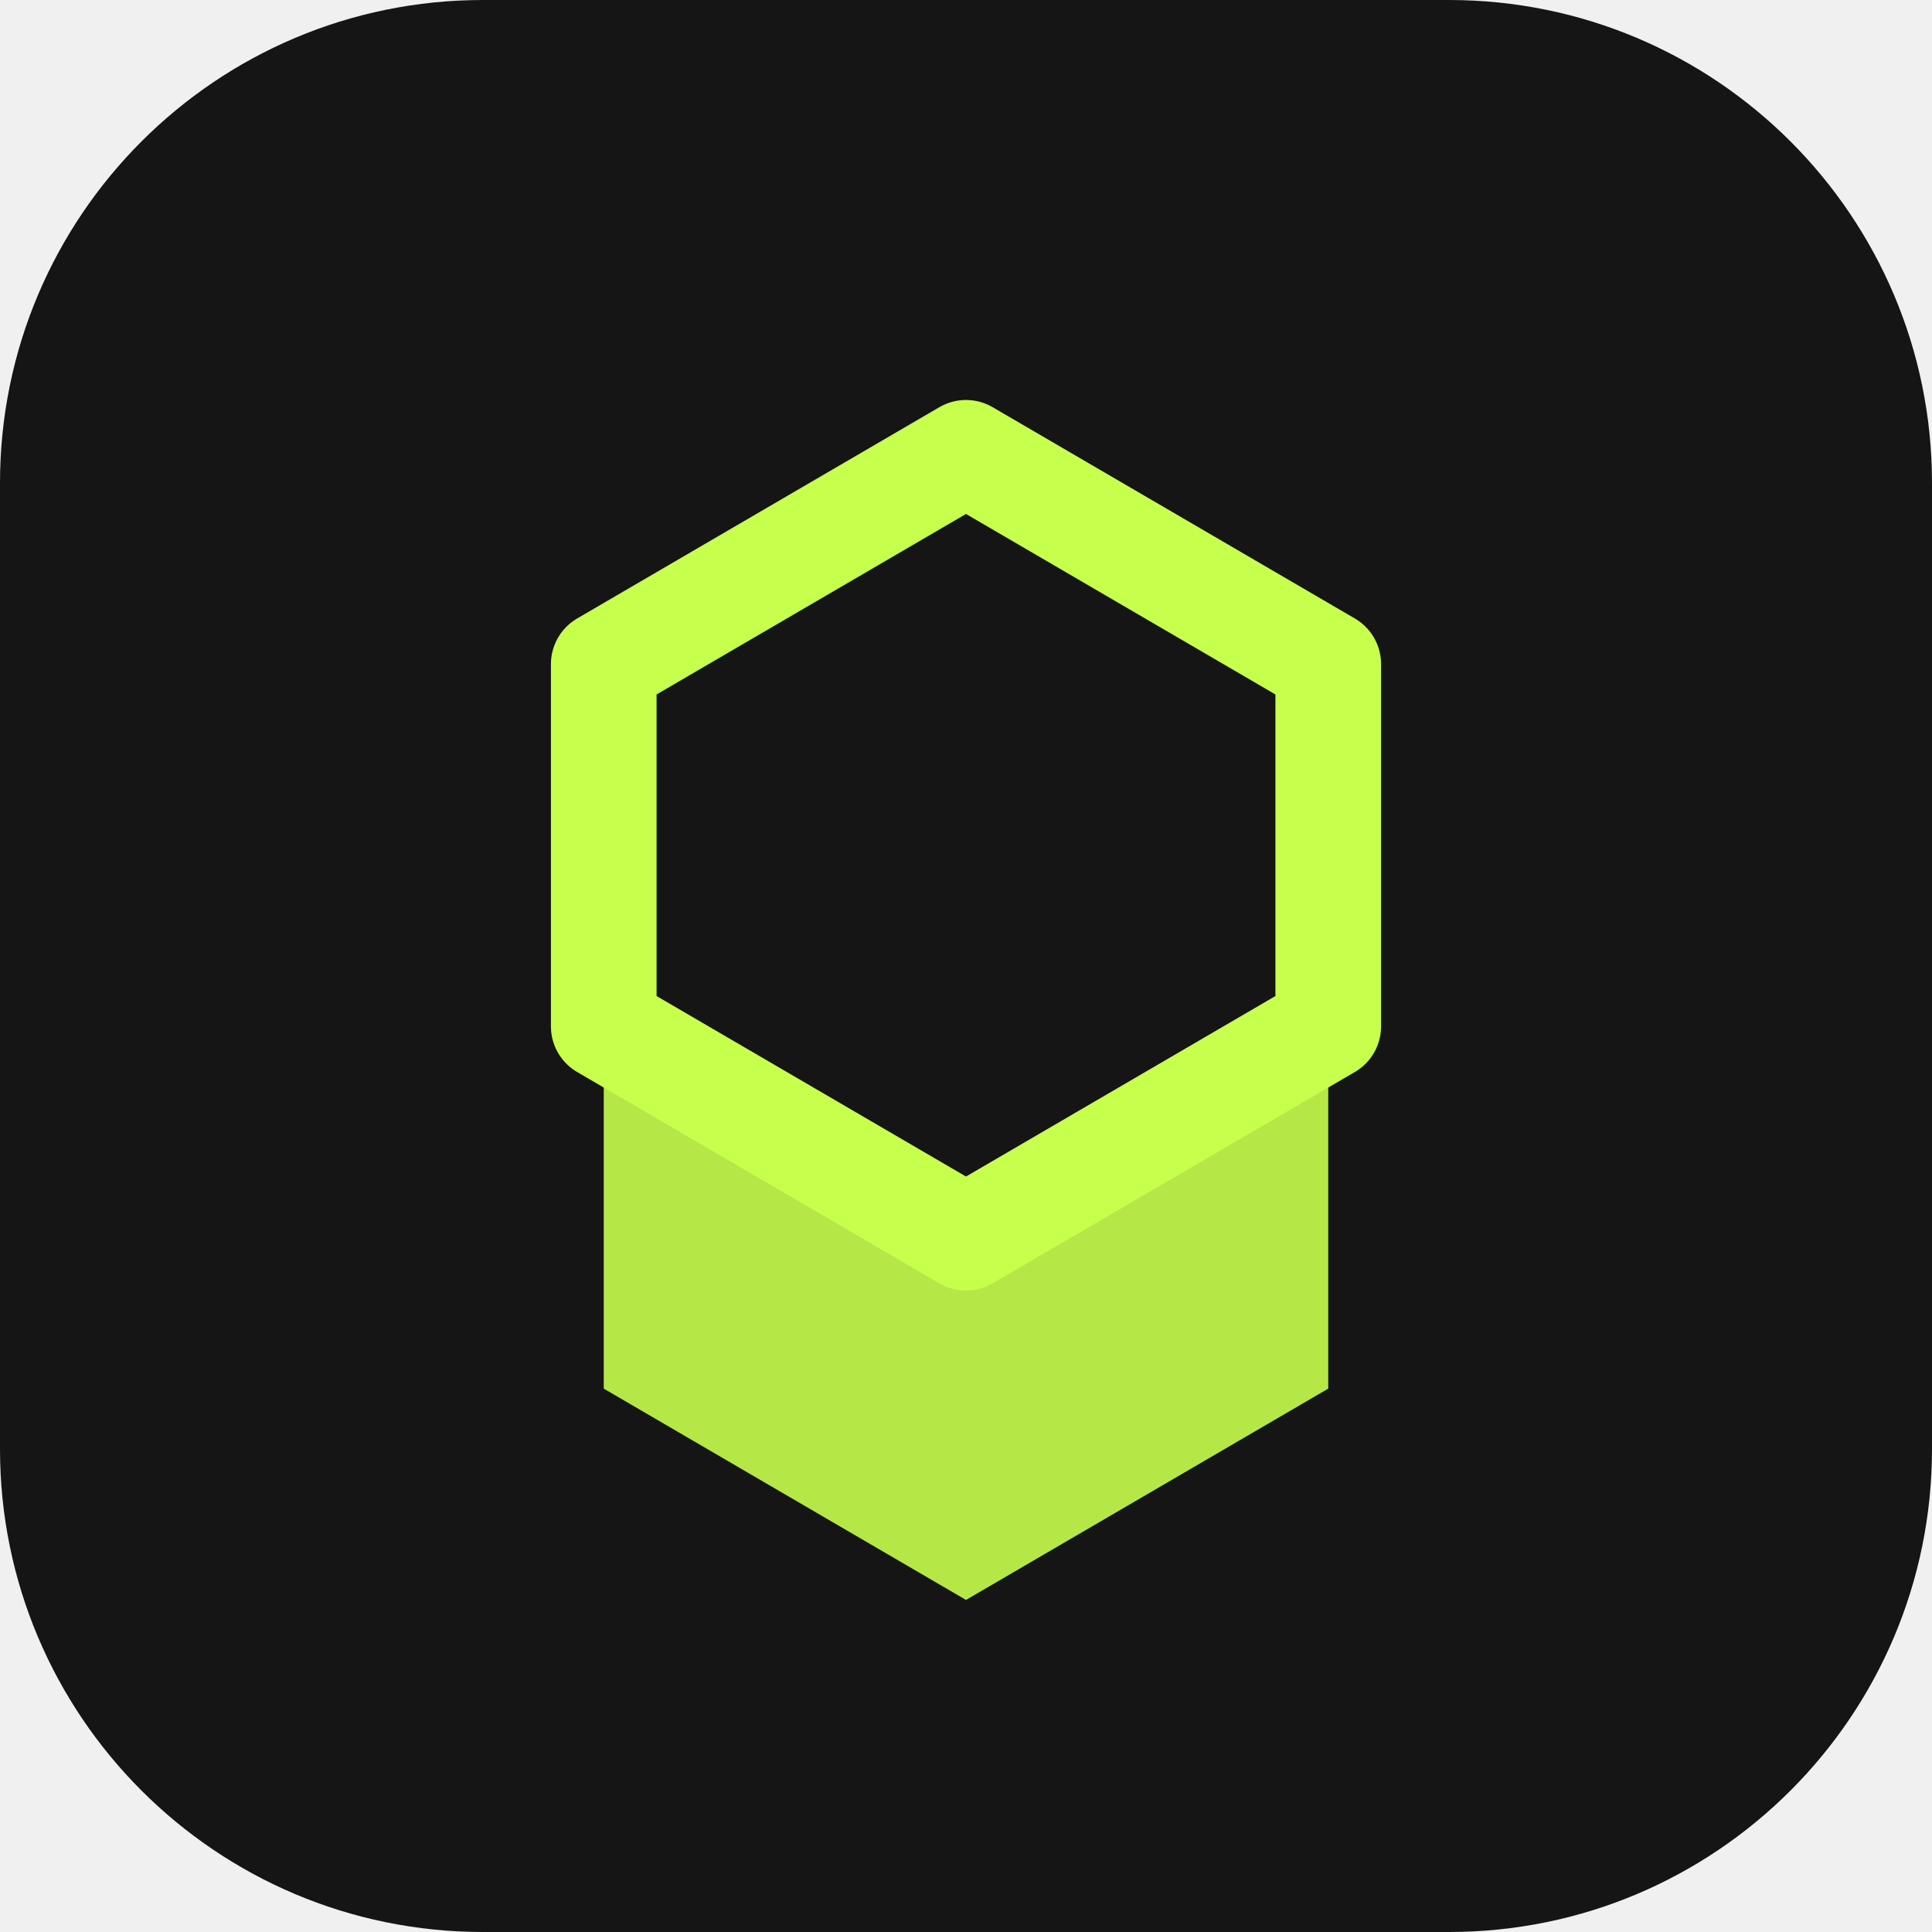
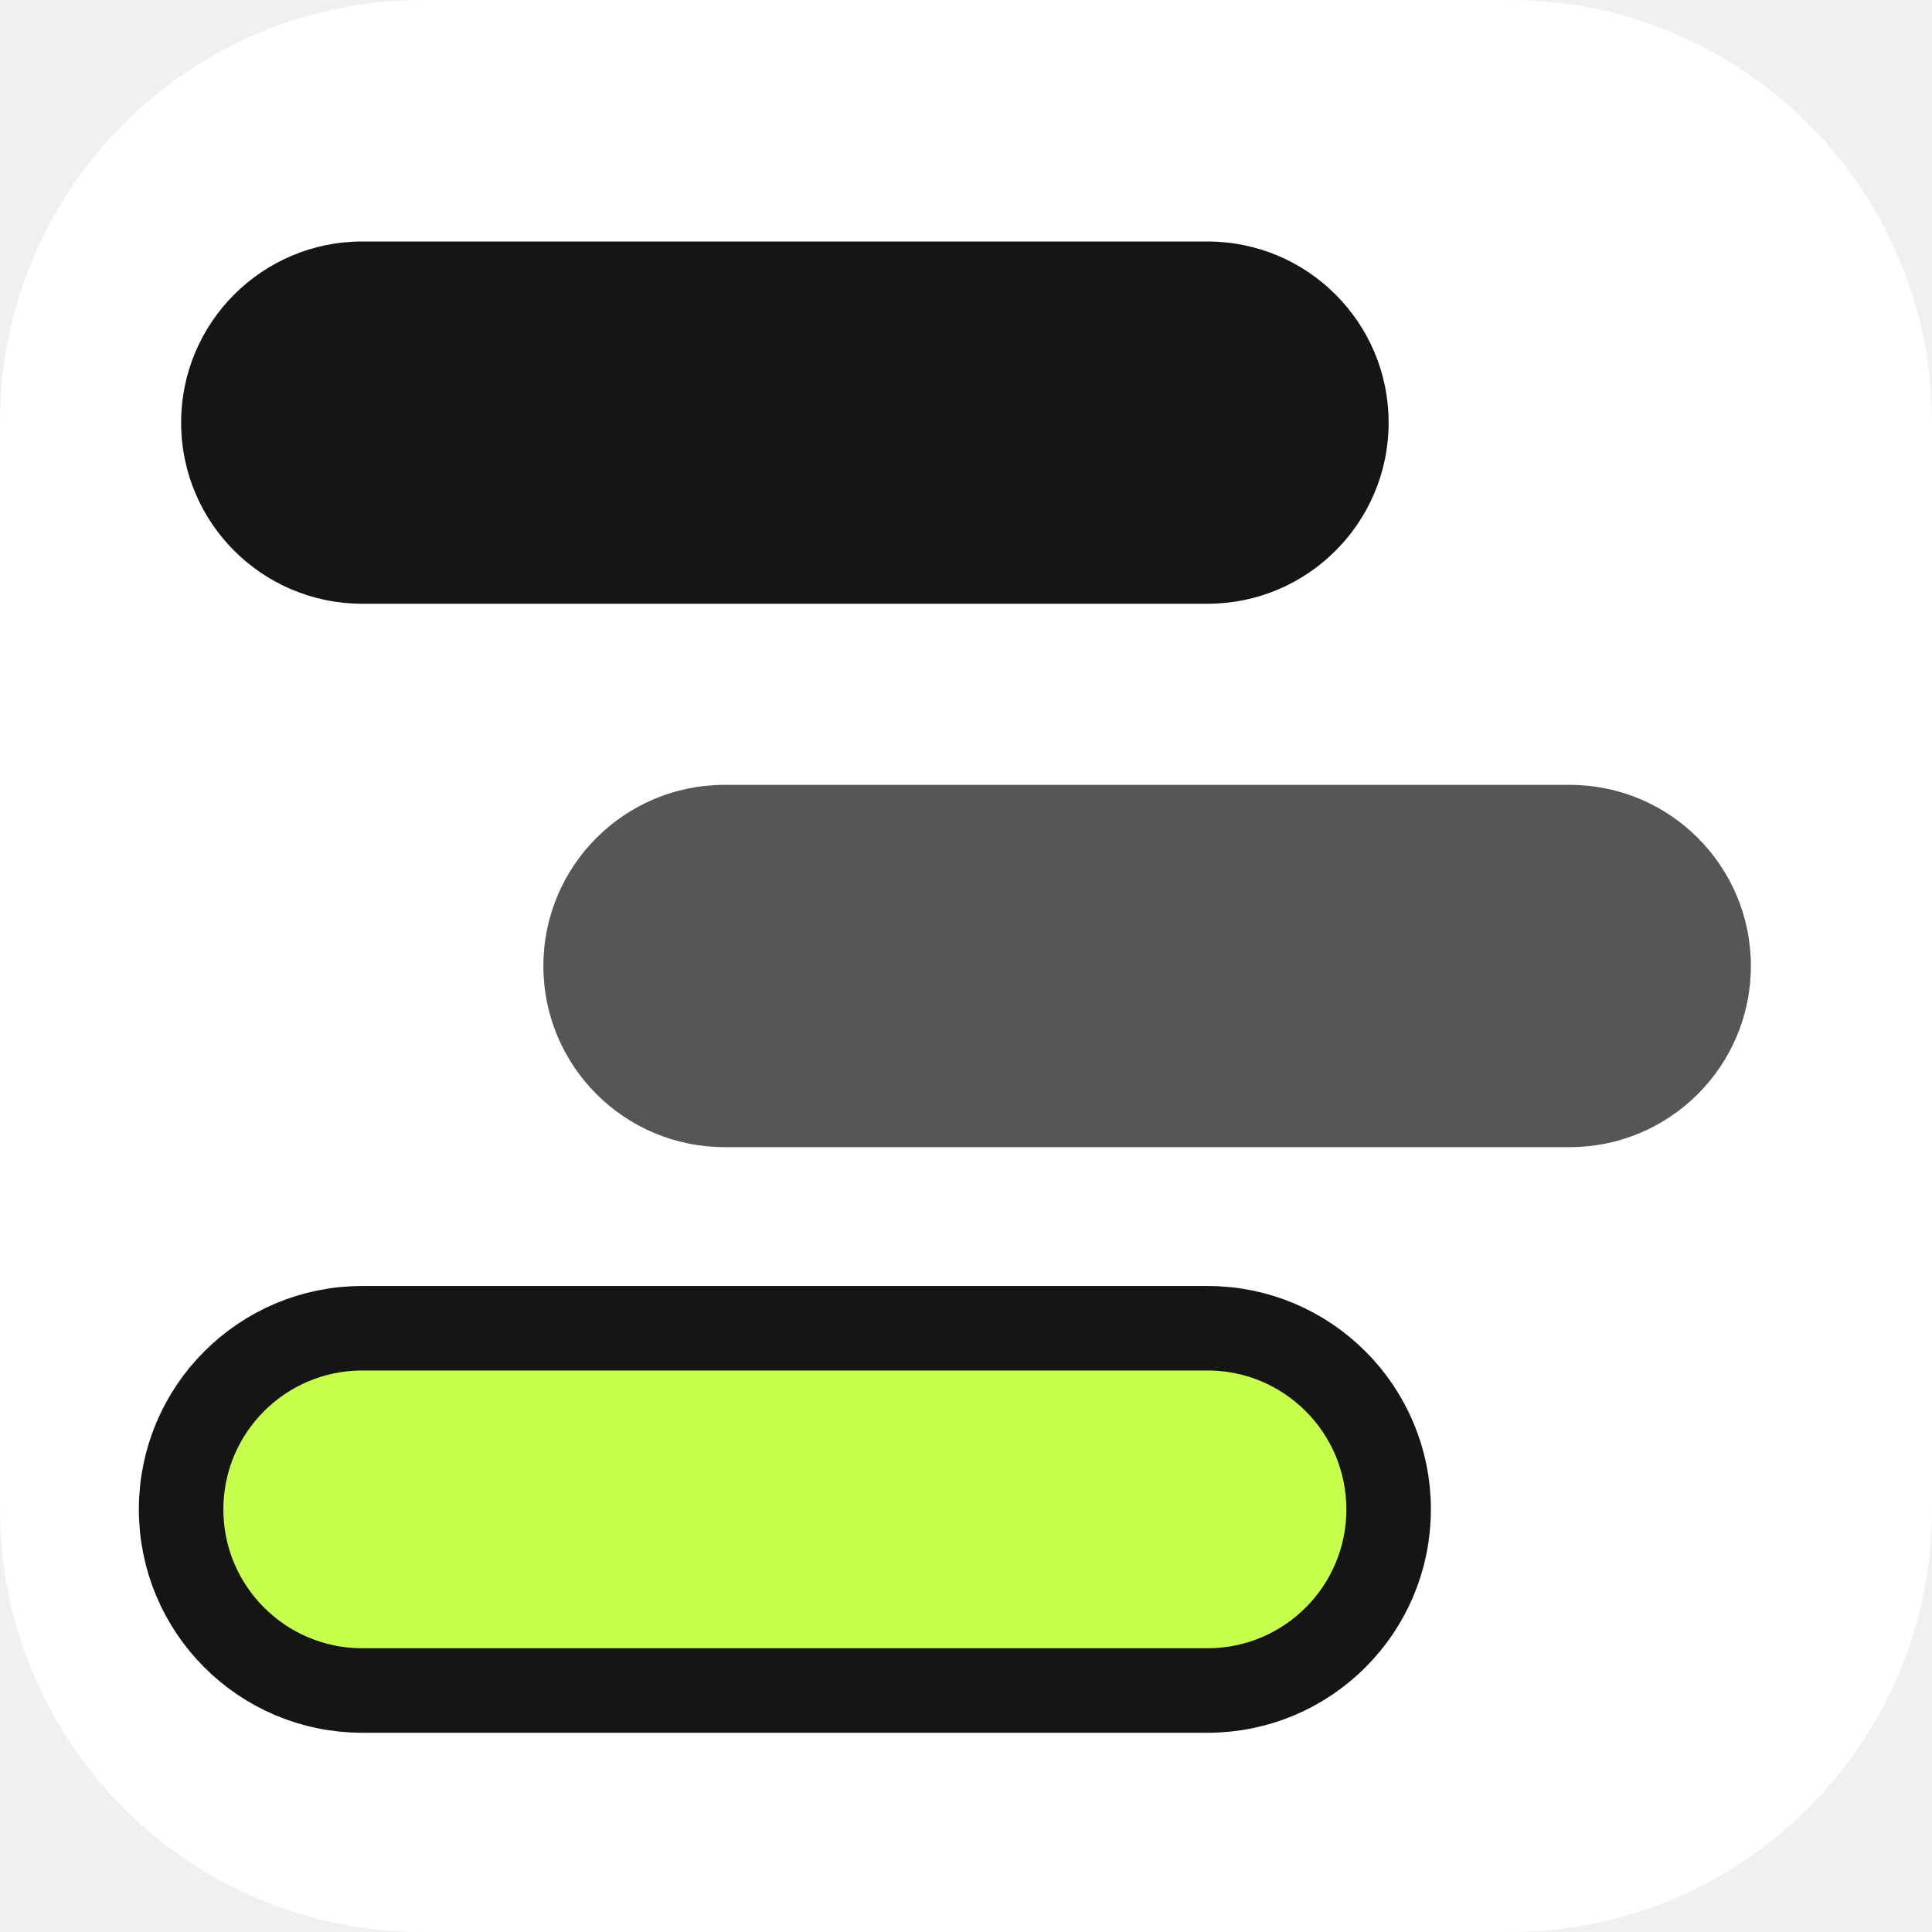
<svg xmlns="http://www.w3.org/2000/svg" viewBox="0 0 64 64">
-   <rect width="64" height="64" rx="16" fill="#151515" />
-   <path d="M20 22l12-7 12 7v12l-12 7-12-7z" fill="none" stroke="#C7FF4D" stroke-width="3.5" stroke-linejoin="round" />
-   <path d="M20 34l12 7 12-7v12l-12 7-12-7z" fill="#C7FF4D" opacity=".9" />
+   <rect width="64" height="64" rx="14" fill="#FFFFFF" />
+   <rect x="6" y="8" width="40" height="12" rx="6" fill="#151515" />
+   <rect x="18" y="26" width="40" height="12" rx="6" fill="#151515" opacity="0.72" />
+   <rect x="6" y="44" width="40" height="12" rx="6" fill="#C7FF4D" stroke="#151515" stroke-width="2.8" />
</svg>
